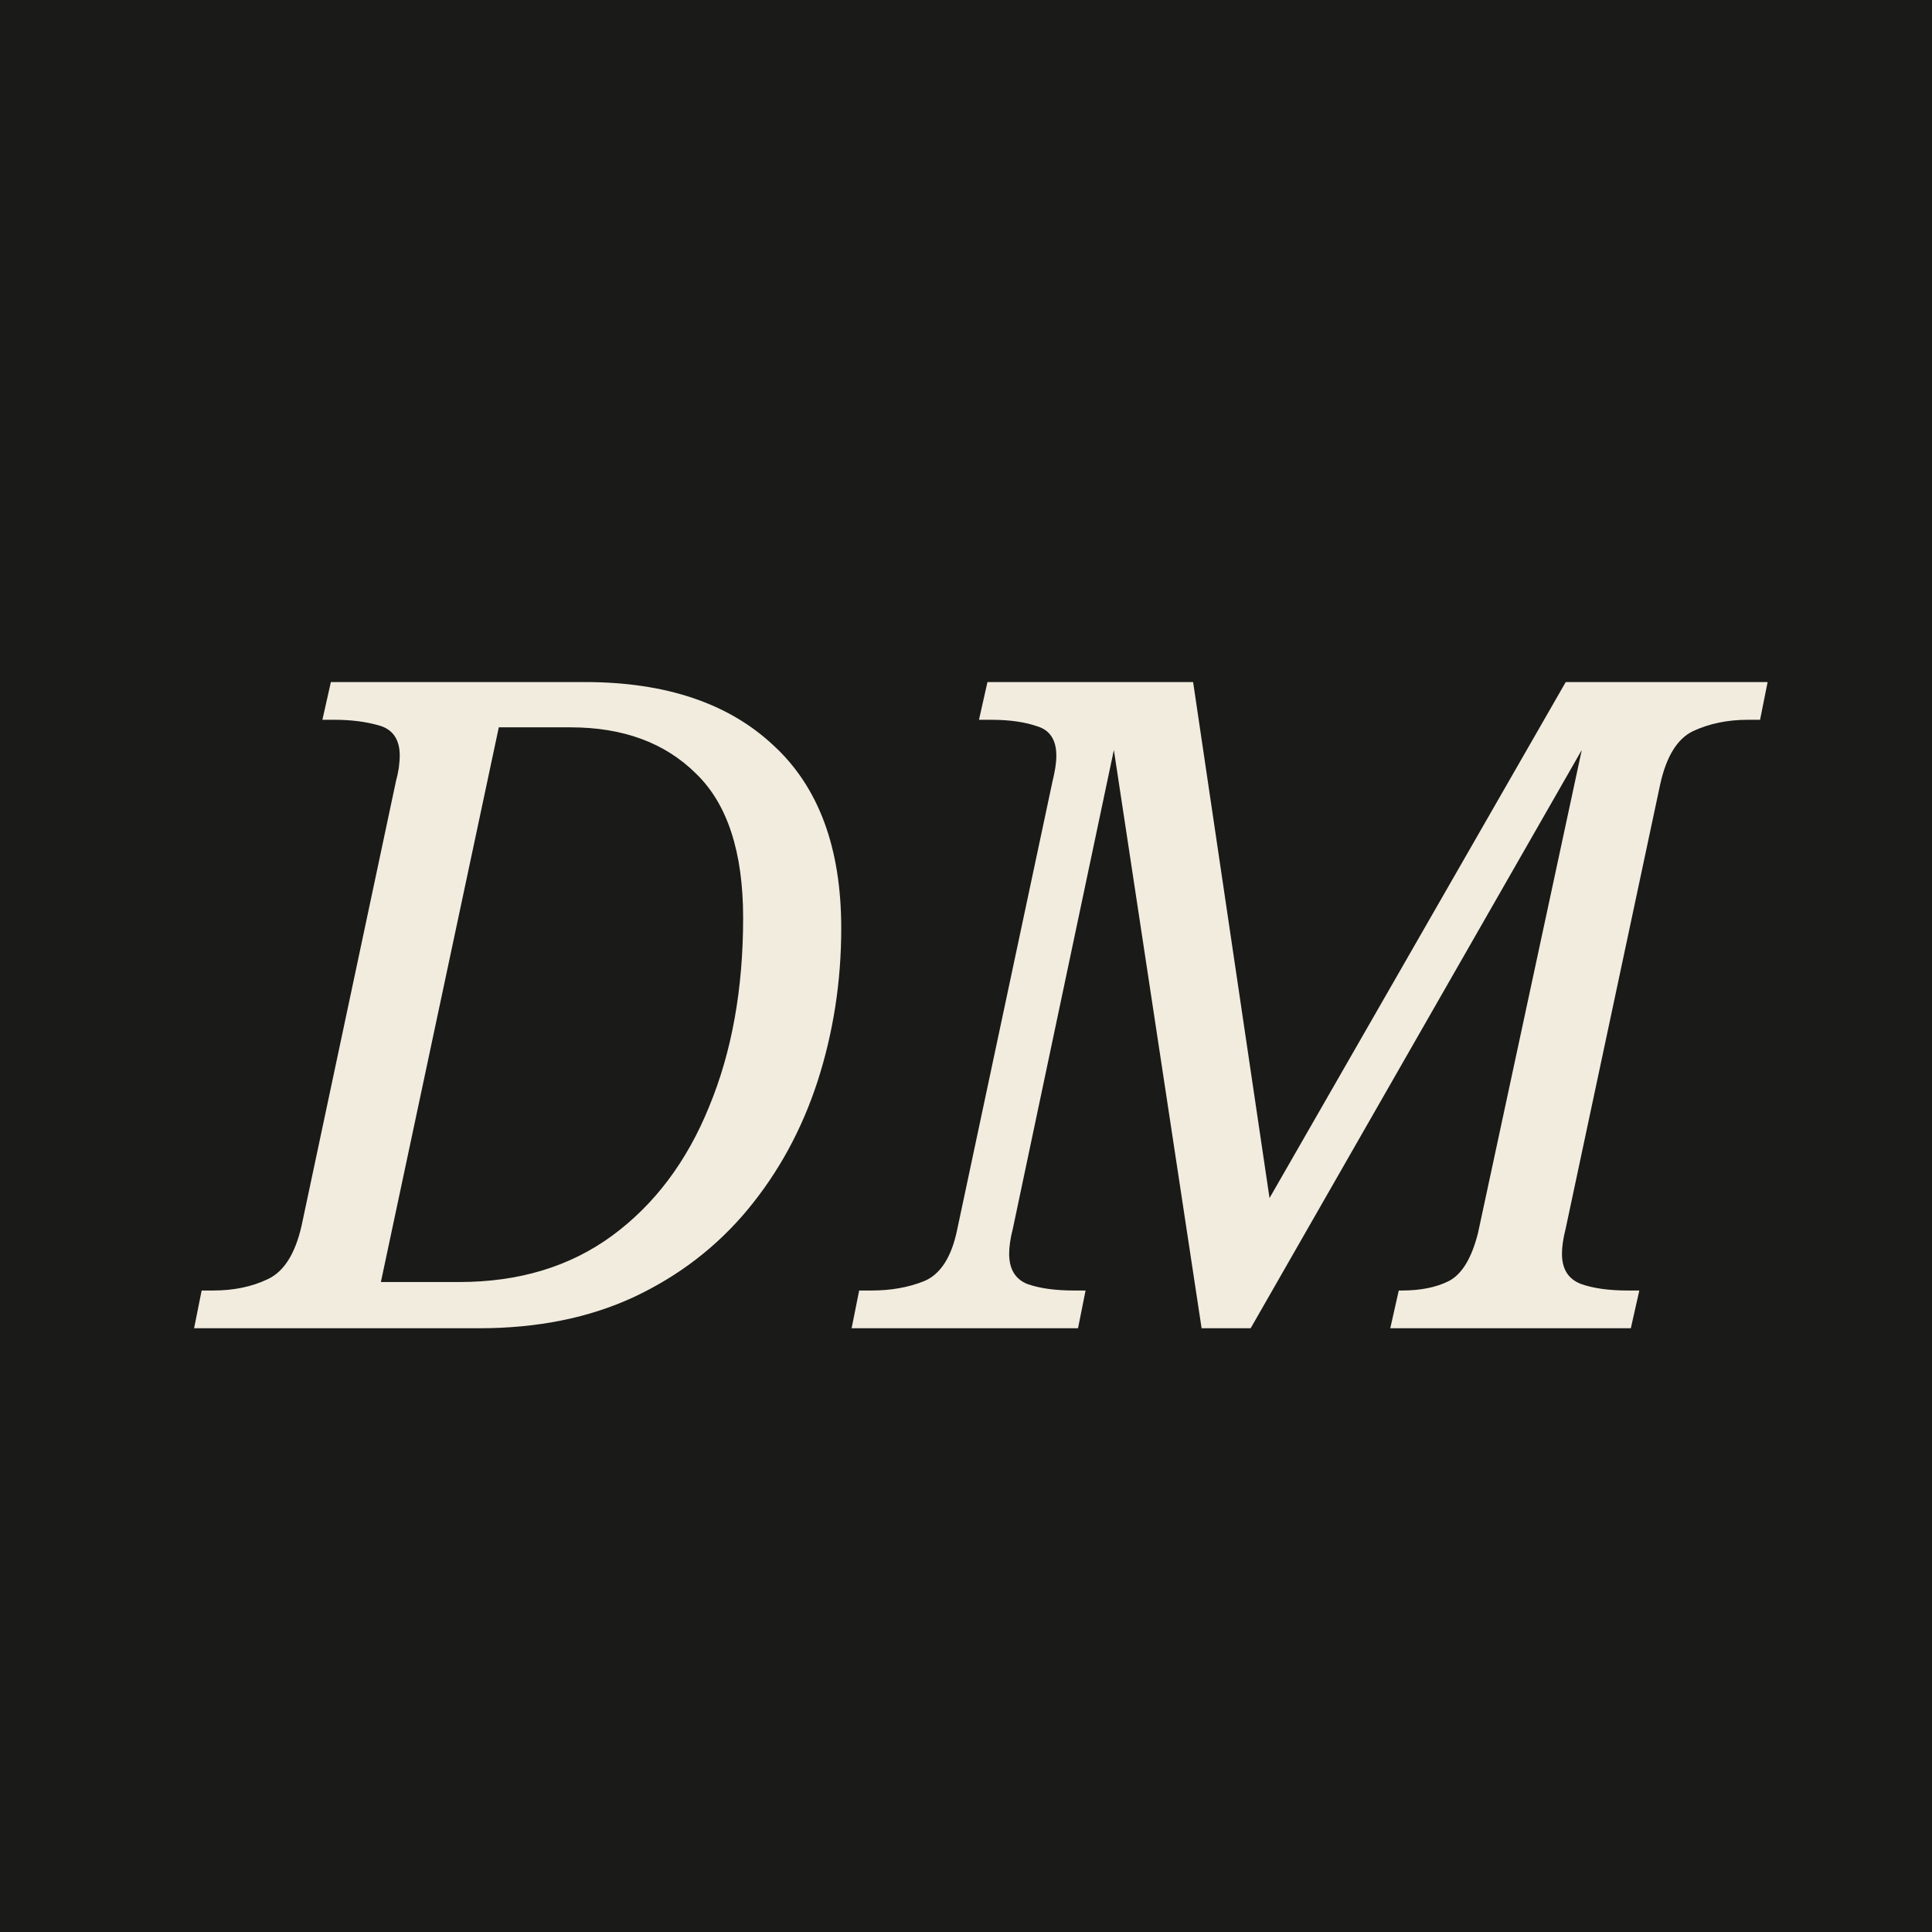
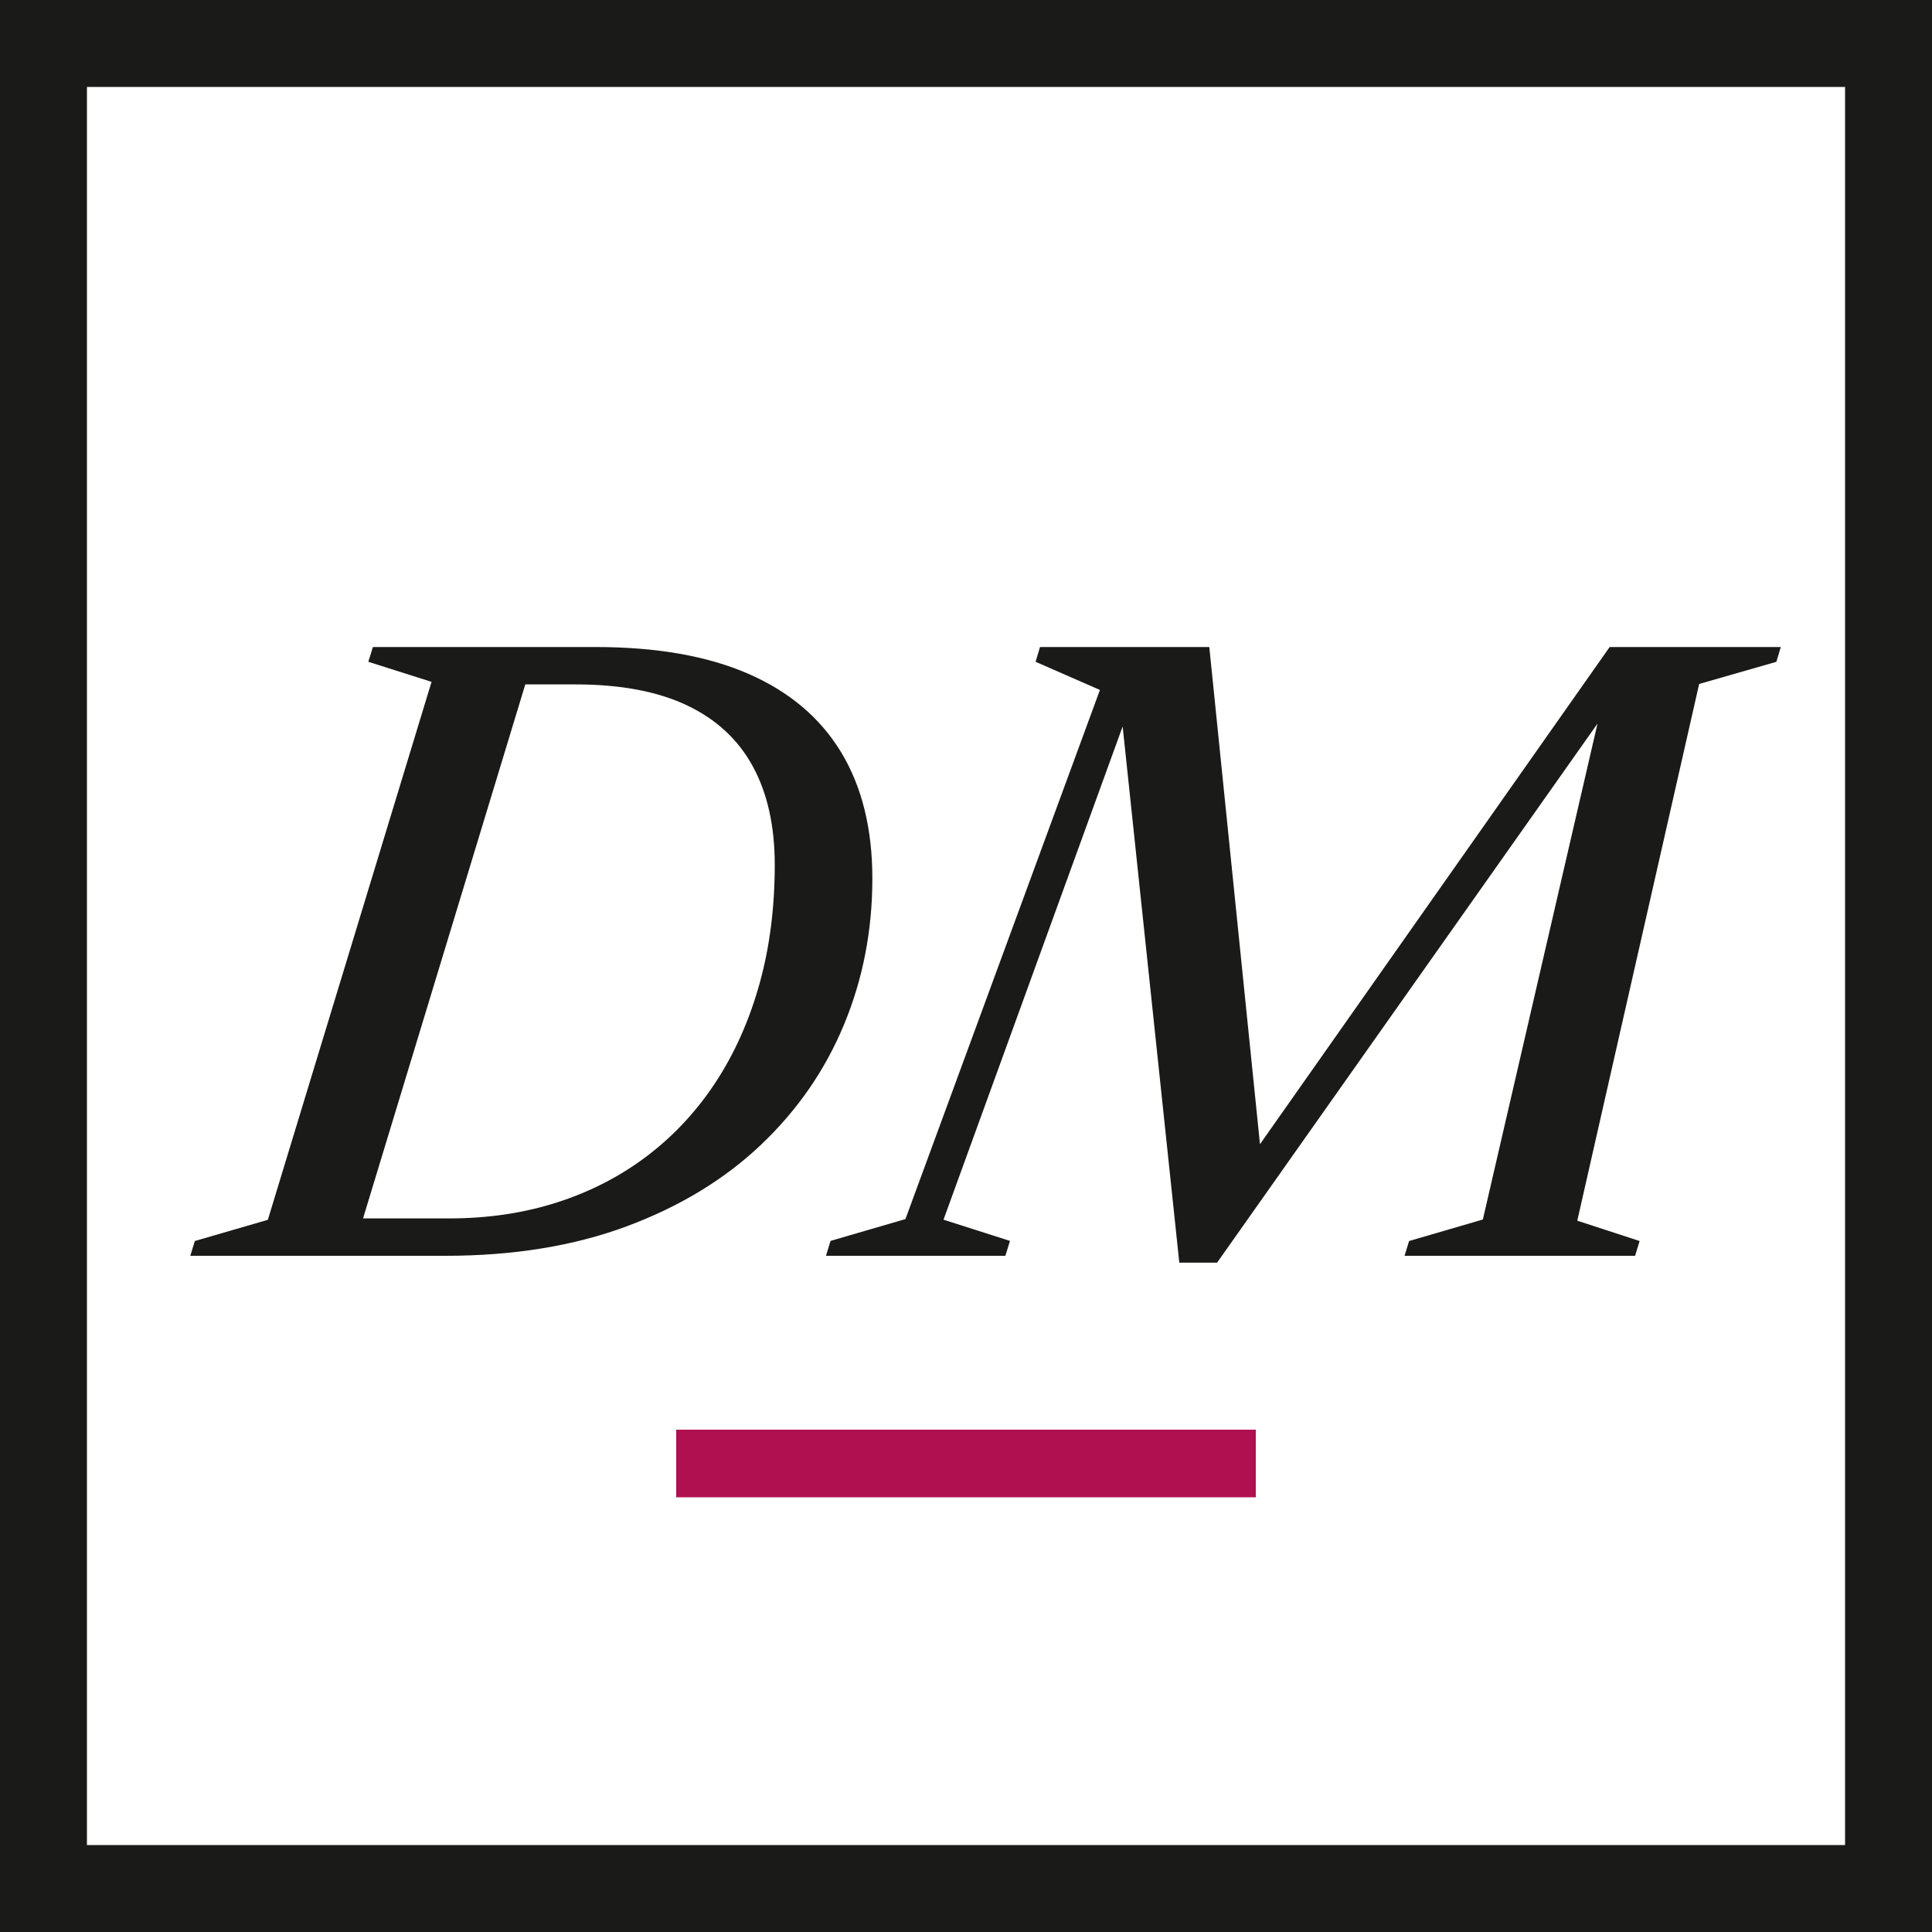
- <svg xmlns="http://www.w3.org/2000/svg" viewBox="0 0 32 32">
-   <rect width="32" height="32" fill="#1A1A18" />
-   <text x="16" y="22" font-family="Georgia,serif" font-style="italic" font-size="15" font-weight="500" fill="#F1ECDE" text-anchor="middle">DM</text>
+ <svg xmlns="http://www.w3.org/2000/svg" viewBox="0 0 100 100">
+   <style>.f{fill:#1A1A18}.s{stroke:#1A1A18}@media(prefers-color-scheme:dark){.f{fill:#F4F2EC}.s{stroke:#F4F2EC}}</style>
+   <rect x="2" y="2" width="96" height="96" fill="none" class="s" stroke-width="5" />
+   <g class="f">
+     <path d="M23.253 63.065Q26.266 63.065 28.857 62.229Q31.448 61.394 33.525 59.809Q35.602 58.224 37.066 55.979Q38.529 53.735 39.315 50.909Q40.101 48.083 40.101 44.762Q40.101 41.756 38.968 39.672Q37.835 37.587 35.552 36.506Q33.27 35.425 29.785 35.425H24.614L24.981 33.49H30.827Q35.558 33.49 38.739 34.878Q41.921 36.267 43.537 38.937Q45.153 41.608 45.153 45.475Q45.153 49.495 43.686 53.033Q42.218 56.571 39.384 59.258Q36.55 61.944 32.443 63.472Q28.336 65.0 23.053 65.0H15.336L16.074 63.065ZM22.337 35.292 19.065 34.255 19.3 33.49H27.777L18.203 65.0H9.85L10.084 64.235L13.864 63.137Z" />
+     <path d="M58.694 35.989 48.836 63.131 52.275 64.229 52.038 65.0H42.753L42.987 64.229L46.866 63.099L56.932 35.712L53.603 34.255L53.83 33.49H62.593L65.378 60.811L63.944 61.032L83.316 33.49H85.09L84.968 34.221L62.995 65.356H61.041L57.984 36.426ZM83.603 33.49H92.173L91.946 34.255L87.948 35.402L81.64 63.183L84.866 64.235L84.632 65.0H72.699L72.934 64.235L76.752 63.122Z" />
+   </g>
+   <rect x="35" y="74" width="30" height="3.5" fill="#B0104F" />
</svg>
